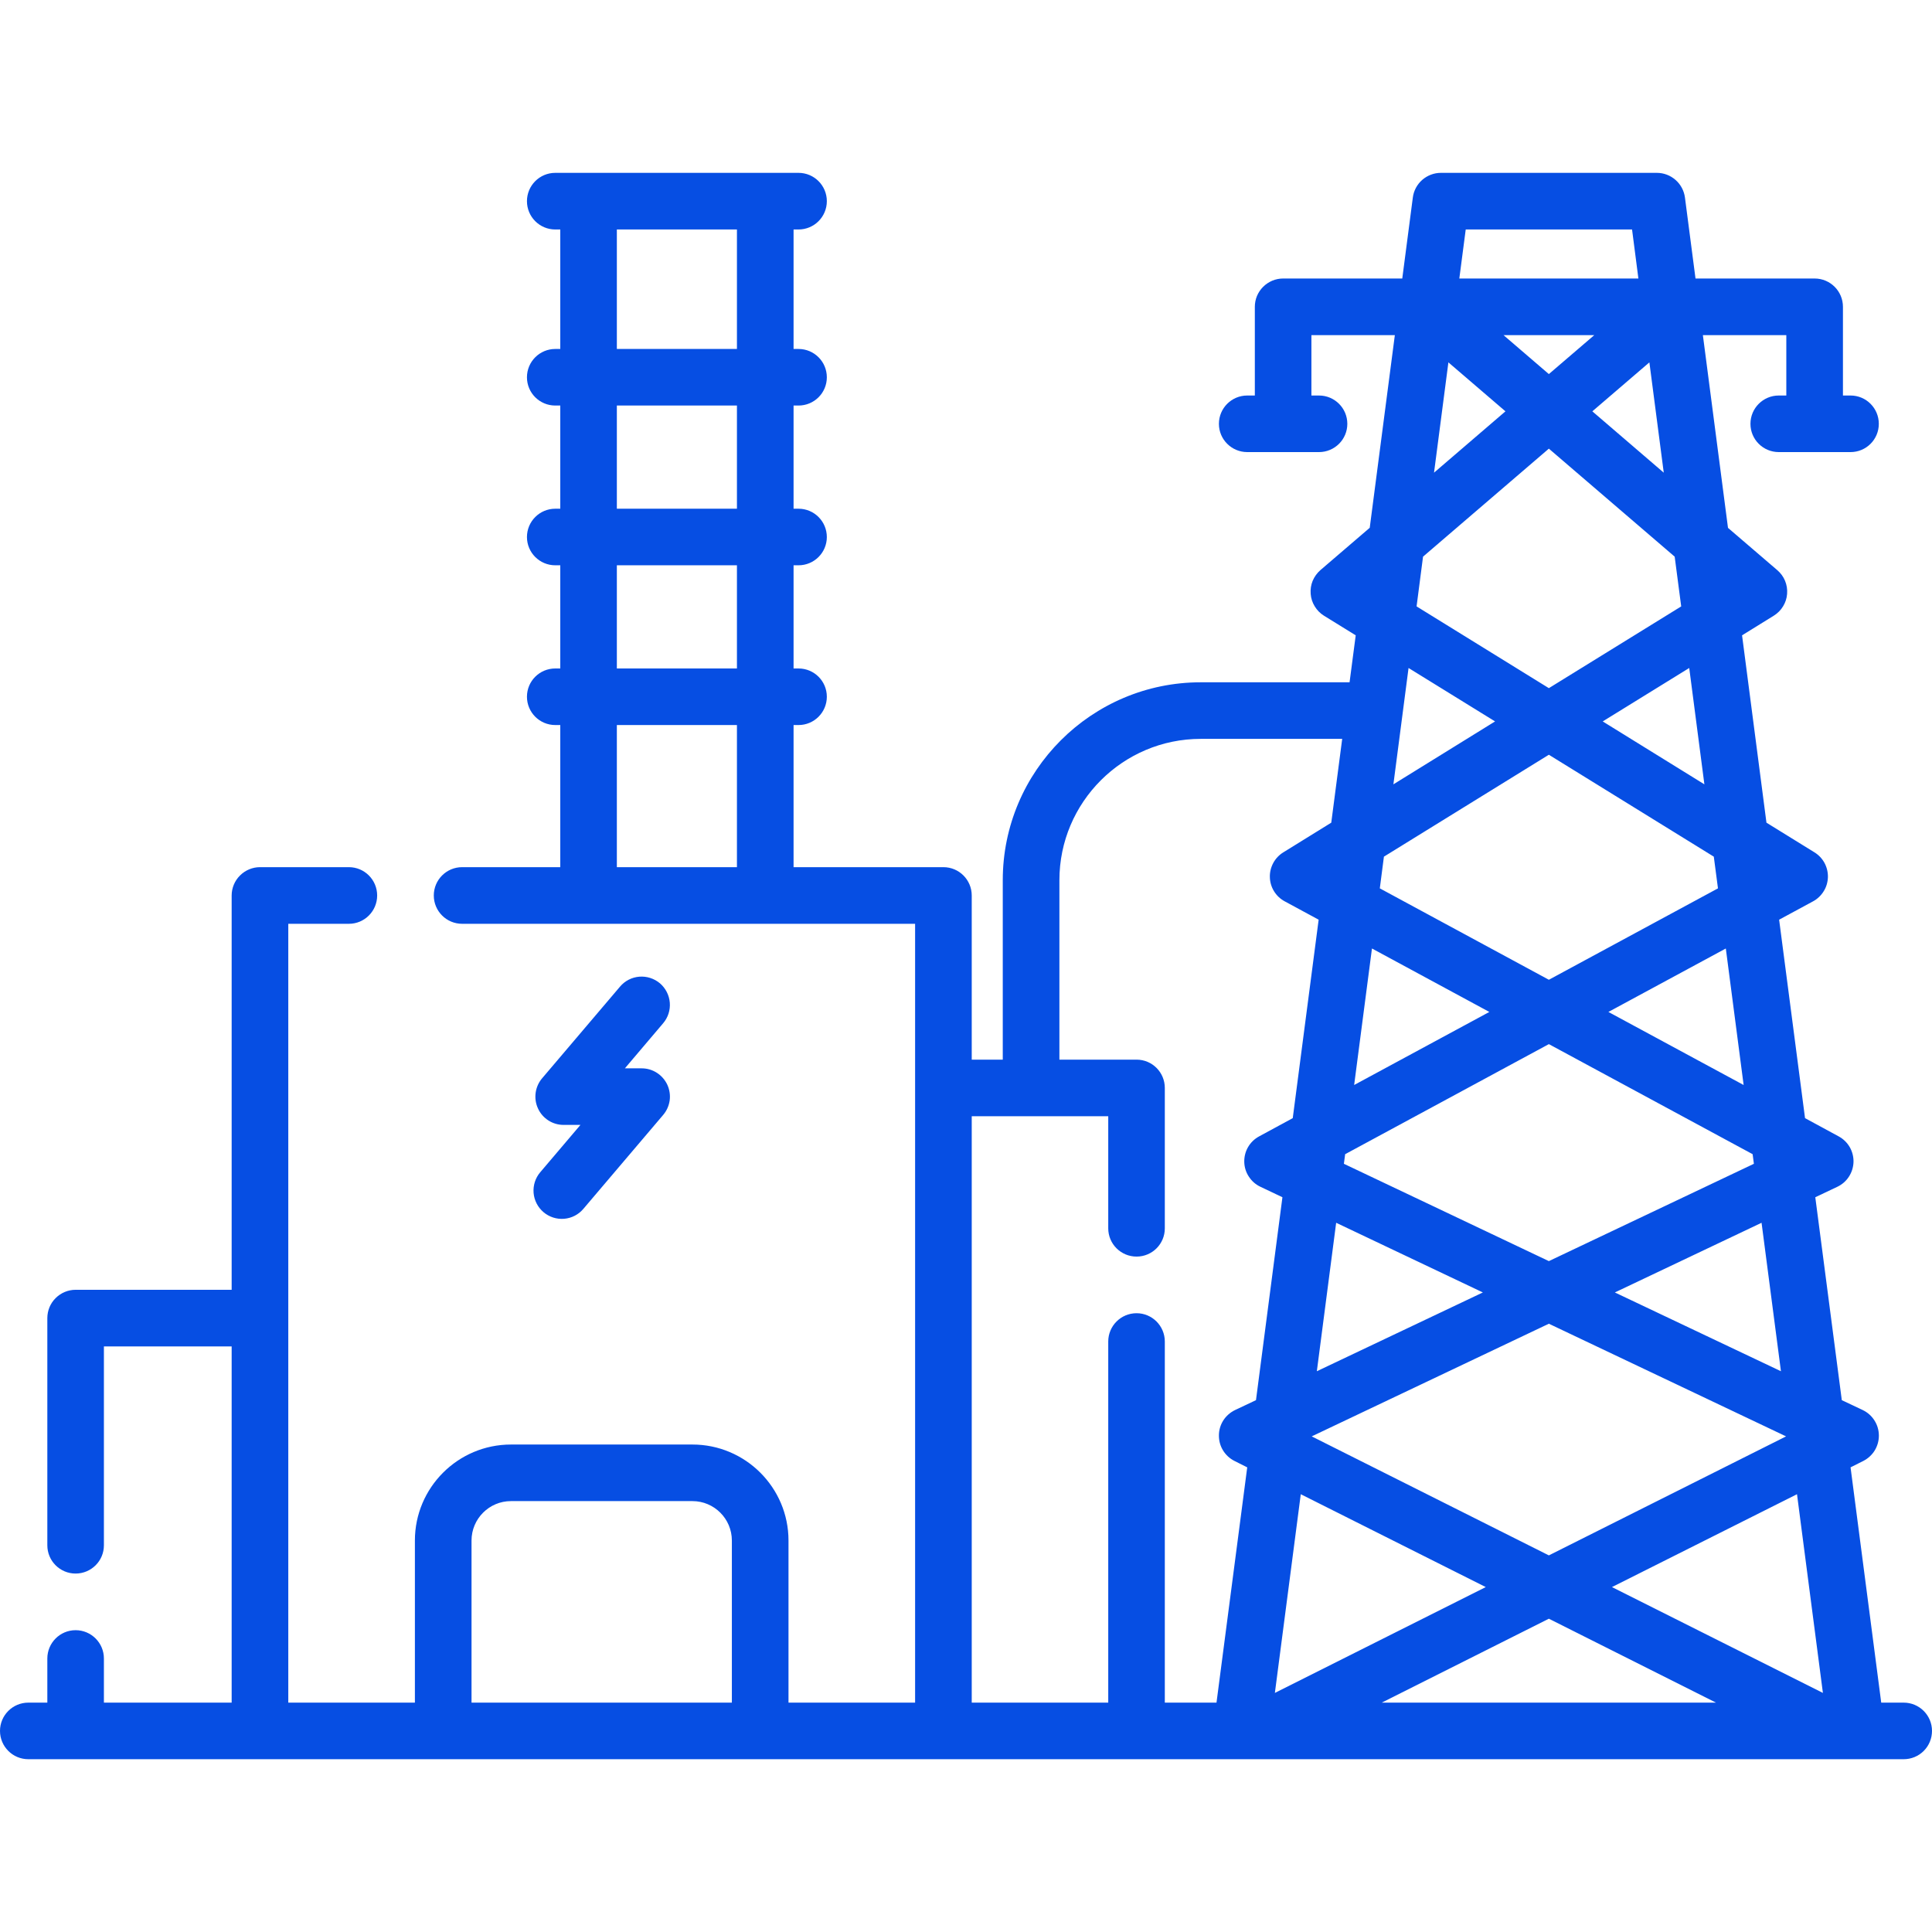
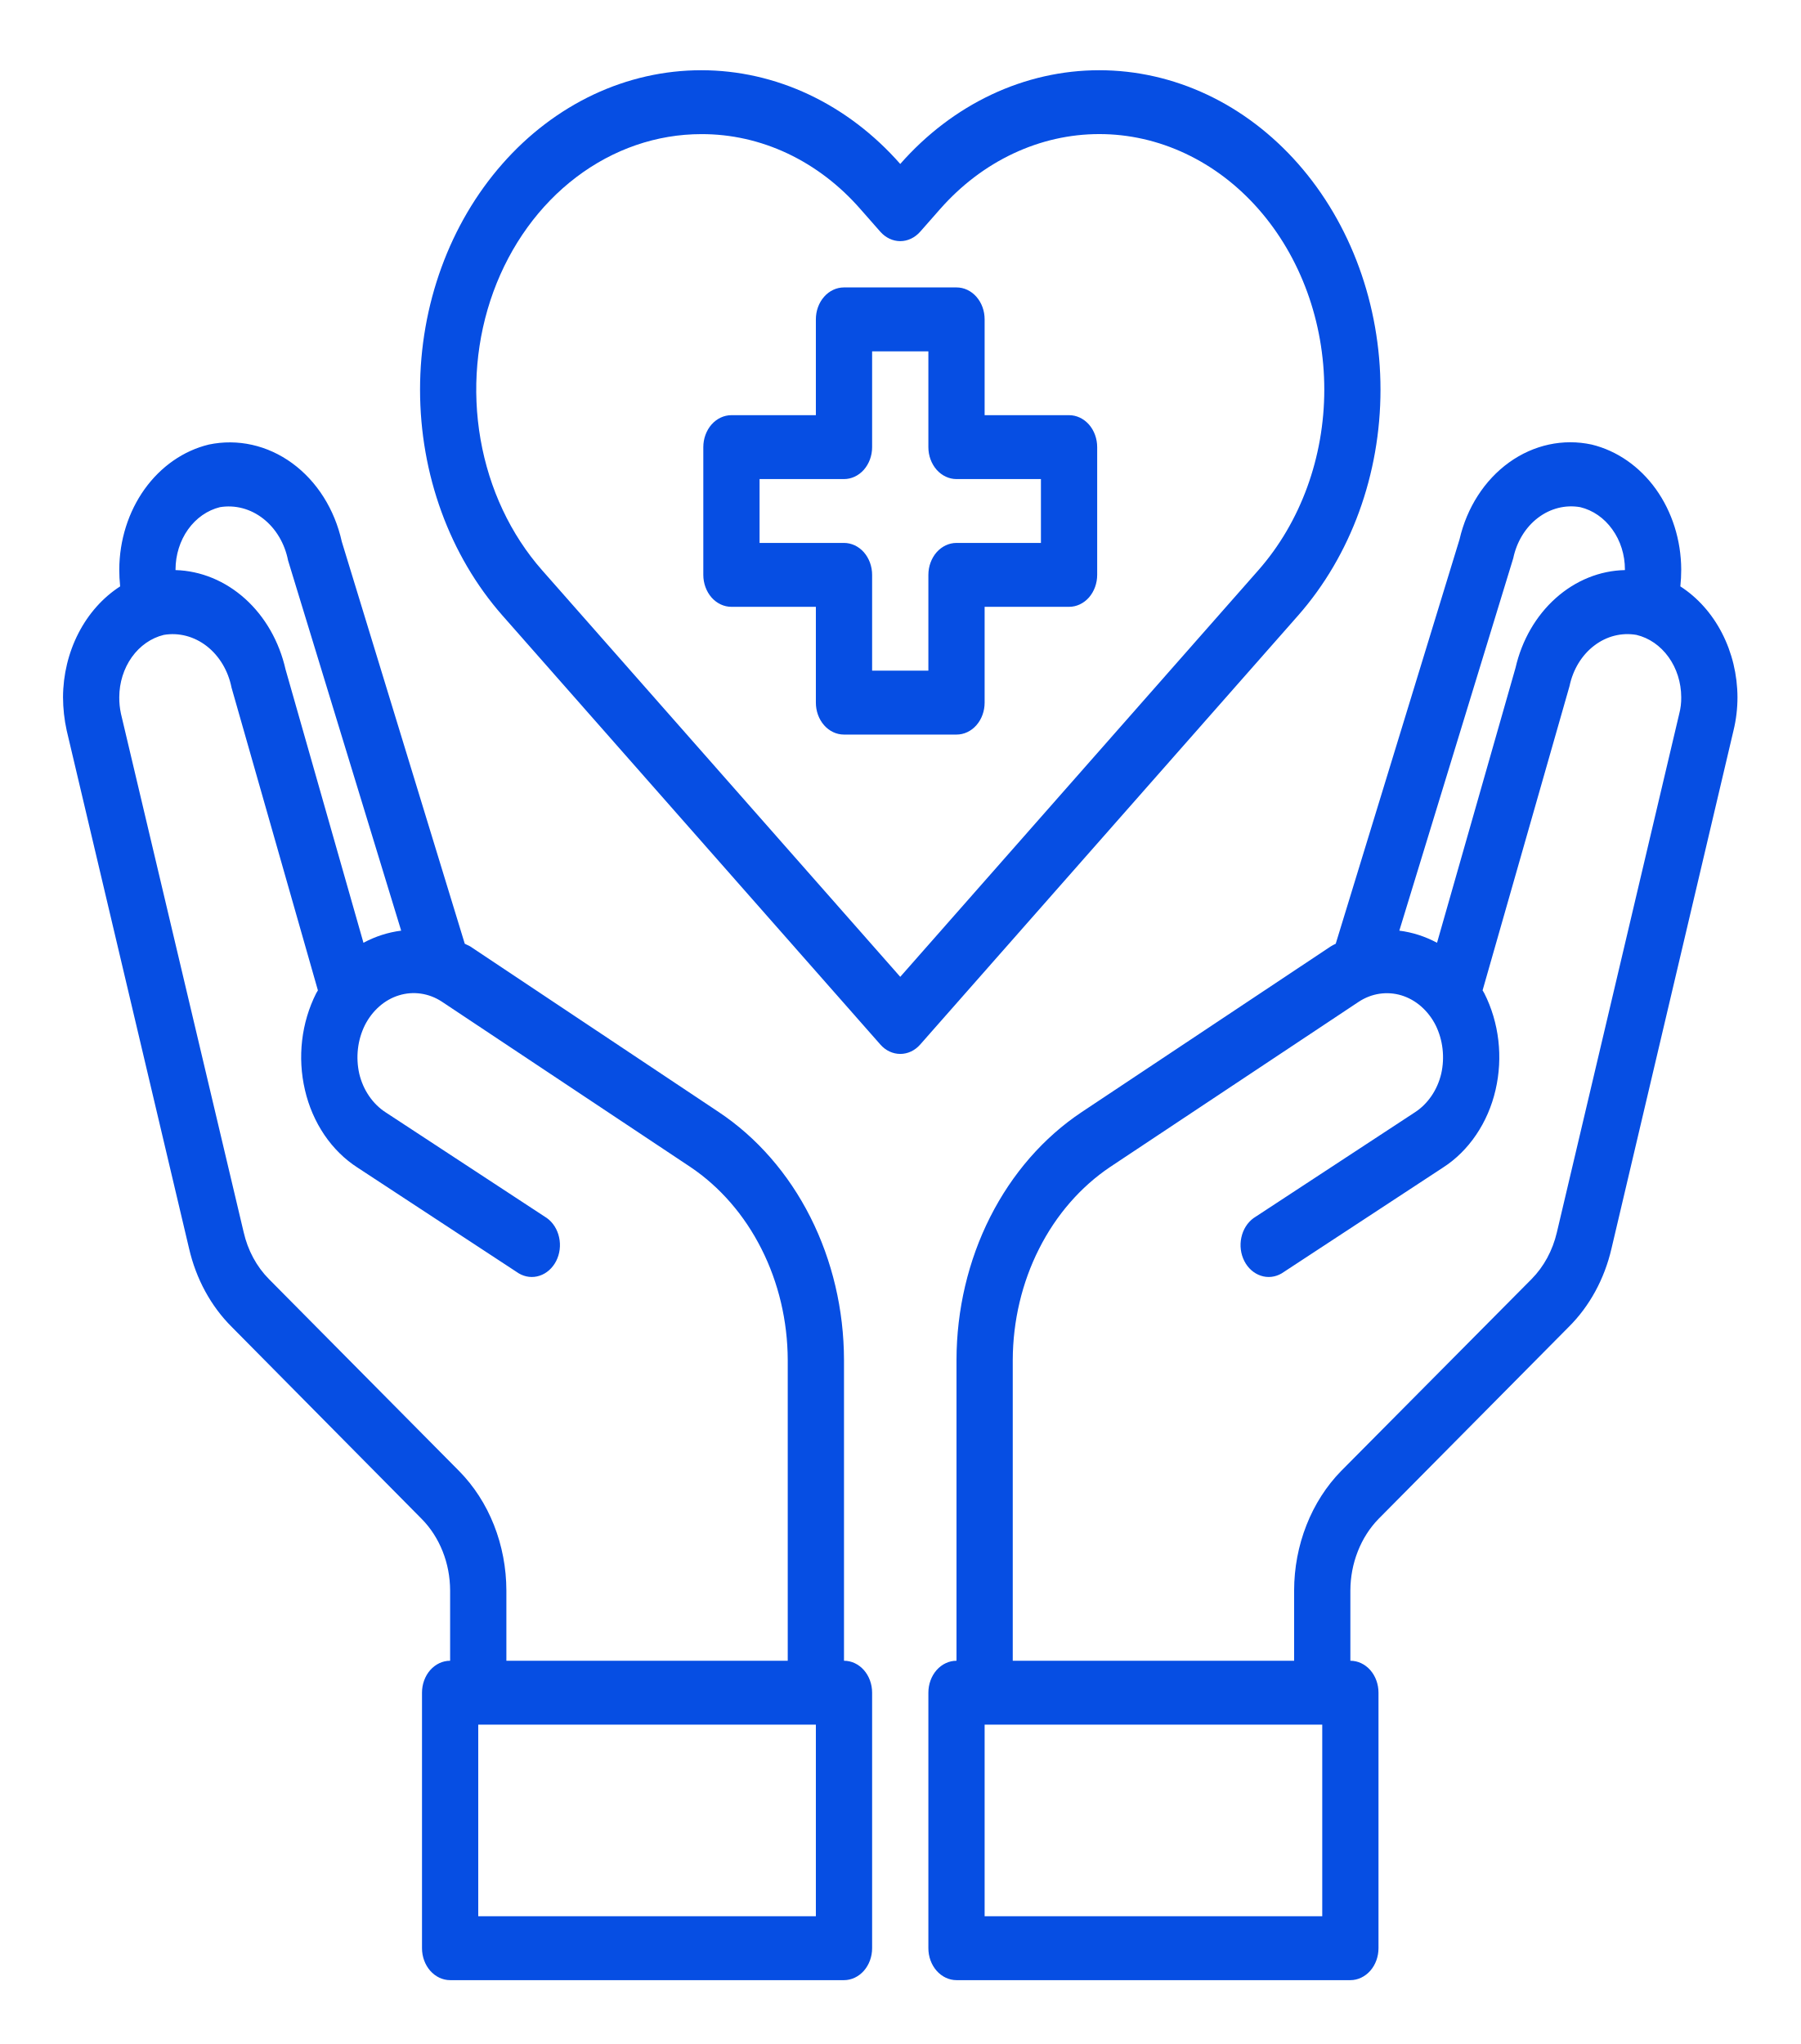
- <svg xmlns="http://www.w3.org/2000/svg" width="32" height="32" viewBox="0 0 32 32" fill="none">
-   <path d="M32 28.669C32 28.411 31.79 28.201 31.531 28.201H31.159L30.651 24.304L30.862 24.198C30.94 24.158 31.006 24.098 31.052 24.023C31.097 23.948 31.121 23.862 31.12 23.774C31.119 23.686 31.094 23.6 31.046 23.526C30.999 23.452 30.932 23.393 30.853 23.355L30.506 23.191L30.067 19.83L30.432 19.657C30.51 19.62 30.577 19.562 30.624 19.489C30.671 19.417 30.697 19.333 30.7 19.246C30.702 19.16 30.68 19.074 30.637 18.999C30.593 18.924 30.53 18.863 30.454 18.822L29.897 18.52L29.468 15.233L30.03 14.929C30.102 14.89 30.163 14.832 30.206 14.762C30.25 14.693 30.273 14.612 30.276 14.53C30.278 14.448 30.259 14.367 30.22 14.294C30.181 14.222 30.124 14.161 30.054 14.118L29.258 13.626L28.854 10.523L29.379 10.198C29.442 10.159 29.495 10.106 29.533 10.043C29.572 9.98 29.595 9.909 29.6 9.836C29.606 9.762 29.594 9.688 29.566 9.62C29.538 9.552 29.494 9.492 29.438 9.444L28.621 8.743L28.205 5.551H29.587V6.551H29.462C29.203 6.551 28.993 6.761 28.993 7.02C28.993 7.279 29.203 7.488 29.462 7.488H30.651C30.91 7.488 31.119 7.279 31.119 7.02C31.119 6.761 30.91 6.551 30.651 6.551H30.525V5.082C30.525 4.823 30.315 4.613 30.056 4.613H28.083L27.908 3.271C27.893 3.159 27.838 3.055 27.752 2.98C27.667 2.905 27.557 2.863 27.443 2.863H23.865C23.752 2.863 23.642 2.905 23.556 2.98C23.471 3.055 23.415 3.159 23.401 3.271L23.226 4.613H21.253C21.191 4.613 21.13 4.625 21.073 4.649C21.016 4.673 20.965 4.707 20.921 4.751C20.878 4.794 20.843 4.846 20.819 4.903C20.796 4.96 20.784 5.02 20.784 5.082V6.551H20.658C20.399 6.551 20.189 6.761 20.189 7.02C20.189 7.278 20.399 7.488 20.658 7.488H21.847C22.106 7.488 22.316 7.278 22.316 7.02C22.316 6.761 22.106 6.551 21.847 6.551H21.721V5.551H23.103L22.687 8.742L21.87 9.443C21.814 9.492 21.771 9.552 21.742 9.62C21.714 9.688 21.703 9.762 21.709 9.836C21.714 9.909 21.737 9.98 21.776 10.043C21.814 10.106 21.866 10.159 21.929 10.198L22.455 10.523L22.353 11.301H19.888C18.08 11.301 16.609 12.771 16.609 14.579V17.551H16.095V14.832C16.095 14.573 15.885 14.363 15.626 14.363H13.144V12.009H13.226C13.485 12.009 13.695 11.799 13.695 11.54C13.695 11.281 13.485 11.072 13.226 11.072H13.144V9.363H13.226C13.485 9.363 13.695 9.153 13.695 8.895C13.695 8.636 13.485 8.426 13.226 8.426H13.144V6.717H13.226C13.485 6.717 13.695 6.508 13.695 6.249C13.695 5.99 13.485 5.78 13.226 5.78H13.144V3.801H13.226C13.485 3.801 13.695 3.591 13.695 3.332C13.695 3.073 13.485 2.863 13.226 2.863H9.197C8.938 2.863 8.728 3.073 8.728 3.332C8.728 3.591 8.938 3.801 9.197 3.801H9.28V5.78H9.197C8.938 5.78 8.728 5.99 8.728 6.249C8.728 6.508 8.938 6.717 9.197 6.717H9.28V8.426H9.197C8.938 8.426 8.728 8.636 8.728 8.895C8.728 9.153 8.938 9.363 9.197 9.363H9.28V11.072H9.197C8.938 11.072 8.728 11.281 8.728 11.54C8.728 11.799 8.938 12.009 9.197 12.009H9.28V14.363H7.654C7.395 14.363 7.185 14.573 7.185 14.832C7.185 15.091 7.395 15.301 7.654 15.301H15.157V28.201H13.06V25.516C13.06 24.639 12.346 23.926 11.469 23.926H8.463C7.586 23.926 6.872 24.639 6.872 25.516V28.201H4.775V15.301H5.779C6.037 15.301 6.247 15.091 6.247 14.832C6.247 14.573 6.037 14.363 5.779 14.363H4.306C4.182 14.363 4.063 14.413 3.975 14.501C3.887 14.588 3.837 14.708 3.837 14.832V21.363H1.252C1.128 21.363 1.009 21.413 0.921 21.501C0.833 21.588 0.784 21.708 0.784 21.832V25.595C0.784 25.854 0.994 26.063 1.252 26.063C1.511 26.063 1.721 25.854 1.721 25.595V22.301H3.837V28.201H1.721V27.47C1.721 27.211 1.511 27.001 1.252 27.001C0.994 27.001 0.784 27.211 0.784 27.47V28.201H0.469C0.21 28.201 0 28.411 0 28.669C0 28.928 0.21 29.138 0.469 29.138H31.531C31.656 29.138 31.775 29.089 31.863 29.001C31.951 28.913 32 28.794 32 28.669ZM10.217 3.801H12.206V5.78H10.217V3.801ZM10.217 6.717H12.206V8.426H10.217V6.717ZM10.217 9.363H12.206V11.072H10.217V9.363ZM10.217 14.363V12.009H12.206V14.363H10.217ZM28.455 14.714L25.654 16.228L22.854 14.714L22.922 14.189L25.654 12.501L28.386 14.189L28.455 14.714ZM24.668 16.761L22.429 17.971L22.724 15.71L24.668 16.761ZM29.05 19.276L25.654 20.888L22.259 19.276L22.28 19.117L25.654 17.294L29.029 19.117L29.05 19.276ZM24.561 21.407L21.811 22.712L22.131 20.253L24.561 21.407ZM25.654 21.925L29.583 23.791L25.654 25.762L21.726 23.791L25.654 21.925ZM24.609 26.287L21.116 28.04L21.545 24.749L24.609 26.287ZM25.654 26.811L28.422 28.201H22.886L25.654 26.811ZM30.193 28.04L26.699 26.287L29.764 24.749L30.193 28.04ZM29.498 22.712L26.747 21.407L29.177 20.253L29.498 22.712ZM28.88 17.971L26.64 16.761L28.585 15.71L28.88 17.971ZM28.23 12.991L26.546 11.949L27.979 11.064L28.23 12.991ZM23.57 9.22L25.654 7.431L27.738 9.22L27.846 10.044L25.654 11.398L23.463 10.044L23.57 9.22ZM26.374 6.813L27.319 6.002L27.557 7.829L26.374 6.813ZM25.654 6.196L24.903 5.551H26.406L25.654 6.196ZM24.277 3.801H27.032L27.137 4.613H24.171L24.277 3.801ZM23.99 6.002L24.935 6.813L23.752 7.829L23.99 6.002ZM24.763 11.949L23.079 12.991L23.33 11.064L24.763 11.949ZM7.81 28.201V25.516C7.81 25.156 8.103 24.863 8.463 24.863H11.469C11.829 24.863 12.122 25.156 12.122 25.516V28.201H7.81ZM16.095 28.201V18.488H18.356V20.345C18.356 20.604 18.566 20.813 18.825 20.813C19.084 20.813 19.293 20.604 19.293 20.345V18.02C19.293 17.761 19.084 17.551 18.825 17.551H17.547V14.579C17.547 13.288 18.597 12.238 19.888 12.238H22.231L22.05 13.626L21.255 14.118C21.185 14.161 21.128 14.222 21.089 14.294C21.05 14.367 21.03 14.448 21.033 14.53C21.035 14.612 21.059 14.693 21.102 14.762C21.145 14.832 21.206 14.89 21.279 14.929L21.841 15.233L21.412 18.52L20.855 18.822C20.779 18.863 20.715 18.924 20.672 18.999C20.628 19.074 20.607 19.16 20.609 19.246C20.611 19.333 20.637 19.417 20.685 19.489C20.732 19.562 20.798 19.62 20.877 19.657L21.241 19.83L20.803 23.191L20.456 23.355C20.377 23.393 20.31 23.452 20.262 23.526C20.215 23.6 20.189 23.686 20.189 23.774C20.188 23.862 20.211 23.948 20.257 24.023C20.303 24.098 20.368 24.158 20.447 24.198L20.658 24.304L20.149 28.201H19.293V22.22C19.293 21.961 19.083 21.751 18.825 21.751C18.566 21.751 18.356 21.961 18.356 22.22V28.201H16.095Z" fill="#064EE3" />
-   <path d="M9.002 20.077C9.096 20.157 9.219 20.197 9.343 20.187C9.467 20.177 9.582 20.118 9.662 20.023L10.984 18.467C11.042 18.399 11.079 18.316 11.092 18.227C11.104 18.138 11.09 18.048 11.053 17.967C11.015 17.886 10.955 17.817 10.88 17.769C10.804 17.72 10.717 17.695 10.627 17.695H10.35L10.984 16.948C11.065 16.853 11.104 16.73 11.094 16.607C11.084 16.483 11.025 16.368 10.931 16.287C10.836 16.207 10.713 16.167 10.589 16.177C10.465 16.187 10.35 16.246 10.27 16.341L8.979 17.86C8.921 17.928 8.884 18.012 8.872 18.1C8.86 18.189 8.873 18.279 8.911 18.36C8.948 18.442 9.008 18.51 9.084 18.559C9.159 18.607 9.247 18.632 9.336 18.632H9.614L8.948 19.416C8.867 19.511 8.828 19.634 8.838 19.758C8.848 19.881 8.907 19.996 9.002 20.077Z" fill="#064EE3" />
+ <svg xmlns="http://www.w3.org/2000/svg" width="37" height="42" viewBox="0 0 37 42" fill="none">
+   <path d="M21.969 8.531H20.234V6.562C20.234 6.388 20.174 6.222 20.065 6.098C19.957 5.975 19.81 5.906 19.656 5.906H17.344C17.19 5.906 17.043 5.975 16.935 6.098C16.826 6.222 16.766 6.388 16.766 6.562V8.531H15.031C14.878 8.531 14.731 8.6 14.622 8.723C14.514 8.847 14.453 9.013 14.453 9.188V11.812C14.453 11.986 14.514 12.153 14.622 12.277C14.731 12.4 14.878 12.469 15.031 12.469H16.766V14.438C16.766 14.611 16.826 14.778 16.935 14.902C17.043 15.025 17.19 15.094 17.344 15.094H19.656C19.81 15.094 19.957 15.025 20.065 14.902C20.174 14.778 20.234 14.611 20.234 14.438V12.469H21.969C22.122 12.469 22.269 12.4 22.378 12.277C22.486 12.153 22.547 11.986 22.547 11.812V9.188C22.547 9.013 22.486 8.847 22.378 8.723C22.269 8.6 22.122 8.531 21.969 8.531ZM21.391 11.156H19.656C19.503 11.156 19.356 11.225 19.247 11.348C19.139 11.472 19.078 11.639 19.078 11.812V13.781H17.922V11.812C17.922 11.639 17.861 11.472 17.753 11.348C17.644 11.225 17.497 11.156 17.344 11.156H15.609V9.844H17.344C17.497 9.844 17.644 9.775 17.753 9.652C17.861 9.528 17.922 9.362 17.922 9.188V7.219H19.078V9.188C19.078 9.362 19.139 9.528 19.247 9.652C19.356 9.775 19.503 9.844 19.656 9.844H21.391V11.156ZM34.531 12.049C34.543 11.933 34.549 11.817 34.549 11.701C34.546 11.099 34.362 10.517 34.028 10.05C33.693 9.584 33.228 9.261 32.71 9.135C32.124 9.008 31.517 9.139 31.013 9.501C30.509 9.863 30.144 10.429 29.993 11.084L27.449 19.392C27.412 19.409 27.375 19.429 27.34 19.451L22.229 22.851C21.447 23.372 20.798 24.116 20.347 25.009C19.896 25.902 19.658 26.914 19.656 27.943V34.125C19.503 34.125 19.356 34.194 19.247 34.317C19.139 34.44 19.078 34.607 19.078 34.781V40.031C19.078 40.205 19.139 40.372 19.247 40.495C19.356 40.618 19.503 40.688 19.656 40.688H27.75C27.903 40.688 28.05 40.618 28.159 40.495C28.267 40.372 28.328 40.205 28.328 40.031V34.781C28.328 34.607 28.267 34.44 28.159 34.317C28.05 34.194 27.903 34.125 27.75 34.125V32.681C27.751 32.404 27.803 32.13 27.903 31.877C28.002 31.624 28.147 31.397 28.328 31.211L32.236 27.267C32.664 26.843 32.97 26.283 33.115 25.659L35.624 15.008C35.678 14.786 35.705 14.556 35.705 14.326C35.703 13.863 35.593 13.409 35.387 13.009C35.181 12.609 34.886 12.278 34.531 12.049ZM31.097 11.471C31.168 11.132 31.349 10.835 31.604 10.641C31.859 10.446 32.17 10.368 32.473 10.421C32.732 10.483 32.965 10.643 33.132 10.877C33.3 11.109 33.392 11.4 33.392 11.701V11.714C32.876 11.725 32.377 11.927 31.971 12.29C31.565 12.652 31.274 13.155 31.144 13.722L29.531 19.372C29.286 19.241 29.025 19.157 28.756 19.123L31.097 11.471ZM27.172 39.375H20.234V35.438H27.172V39.375ZM34.508 14.667L31.993 25.325C31.906 25.695 31.726 26.028 31.473 26.283L27.559 30.227C27.256 30.537 27.014 30.915 26.848 31.338C26.681 31.761 26.595 32.218 26.594 32.681V34.125H20.812V27.943C20.815 27.142 21.001 26.356 21.352 25.662C21.702 24.967 22.206 24.387 22.813 23.979L27.918 20.587C28.049 20.5 28.195 20.443 28.346 20.42C28.497 20.397 28.65 20.408 28.797 20.452C28.945 20.497 29.083 20.574 29.203 20.679C29.324 20.785 29.426 20.916 29.502 21.066C29.652 21.369 29.693 21.726 29.617 22.063C29.577 22.23 29.509 22.385 29.415 22.522C29.322 22.658 29.206 22.772 29.074 22.857L25.761 25.029C25.635 25.12 25.545 25.263 25.51 25.427C25.474 25.591 25.496 25.765 25.571 25.912C25.645 26.058 25.767 26.166 25.91 26.213C26.053 26.261 26.207 26.243 26.339 26.165L29.652 23.992C29.917 23.822 30.149 23.593 30.334 23.319C30.52 23.045 30.656 22.732 30.733 22.398C30.89 21.726 30.807 21.012 30.502 20.409L30.467 20.35L32.254 14.096C32.325 13.757 32.506 13.46 32.761 13.266C33.016 13.071 33.326 12.993 33.63 13.046C33.889 13.108 34.121 13.268 34.289 13.502C34.456 13.734 34.548 14.025 34.549 14.326C34.551 14.441 34.537 14.556 34.508 14.667ZM17.344 34.125V27.943C17.342 26.914 17.104 25.902 16.653 25.009C16.202 24.116 15.553 23.372 14.771 22.851L9.66 19.445C9.626 19.425 9.585 19.412 9.551 19.392L7.024 11.13C6.877 10.465 6.513 9.889 6.005 9.518C5.497 9.147 4.883 9.01 4.29 9.135C3.771 9.261 3.307 9.584 2.972 10.05C2.638 10.517 2.454 11.099 2.451 11.701C2.451 11.817 2.457 11.933 2.469 12.049C2.114 12.278 1.819 12.609 1.613 13.009C1.407 13.409 1.297 13.863 1.295 14.326C1.296 14.556 1.321 14.785 1.37 15.008L3.885 25.653C4.029 26.279 4.335 26.841 4.764 27.267L8.666 31.211C8.849 31.396 8.995 31.622 9.096 31.876C9.197 32.129 9.249 32.403 9.25 32.681V34.125C9.097 34.125 8.95 34.194 8.841 34.317C8.733 34.44 8.672 34.607 8.672 34.781V40.031C8.672 40.205 8.733 40.372 8.841 40.495C8.95 40.618 9.097 40.688 9.25 40.688H17.344C17.497 40.688 17.644 40.618 17.753 40.495C17.861 40.372 17.922 40.205 17.922 40.031V34.781C17.922 34.607 17.861 34.44 17.753 34.317C17.644 34.194 17.497 34.125 17.344 34.125ZM3.607 11.701C3.608 11.401 3.699 11.111 3.865 10.878C4.032 10.645 4.263 10.484 4.521 10.421C4.833 10.37 5.15 10.454 5.41 10.658C5.669 10.861 5.852 11.168 5.92 11.517L8.244 19.123C7.975 19.157 7.714 19.241 7.469 19.372L5.868 13.755C5.738 13.182 5.447 12.673 5.039 12.305C4.631 11.937 4.128 11.729 3.607 11.714V11.701ZM9.435 30.227L5.527 26.283C5.273 26.027 5.092 25.691 5.007 25.318L2.486 14.667C2.462 14.556 2.45 14.441 2.451 14.326C2.452 14.026 2.543 13.736 2.709 13.503C2.875 13.27 3.107 13.109 3.365 13.046C3.674 12.993 3.99 13.076 4.249 13.277C4.507 13.478 4.689 13.782 4.758 14.129L6.533 20.35L6.498 20.409C6.193 21.012 6.109 21.726 6.267 22.398C6.344 22.732 6.48 23.045 6.665 23.319C6.851 23.593 7.083 23.822 7.348 23.992L10.661 26.165C10.793 26.243 10.947 26.261 11.09 26.213C11.233 26.166 11.354 26.058 11.429 25.912C11.504 25.765 11.526 25.591 11.49 25.427C11.455 25.263 11.365 25.12 11.239 25.029L7.926 22.857C7.794 22.772 7.678 22.658 7.585 22.522C7.491 22.385 7.423 22.23 7.383 22.063C7.307 21.726 7.348 21.369 7.498 21.066C7.574 20.916 7.675 20.785 7.795 20.68C7.915 20.574 8.052 20.497 8.199 20.452C8.345 20.407 8.498 20.395 8.649 20.417C8.8 20.439 8.945 20.494 9.077 20.58L14.187 23.979C14.794 24.387 15.298 24.967 15.648 25.662C15.999 26.356 16.185 27.142 16.188 27.943V34.125H10.406V32.681C10.405 32.218 10.318 31.759 10.151 31.337C9.984 30.914 9.74 30.536 9.435 30.227ZM16.766 39.375H9.828V35.438H16.766V39.375Z" fill="#064EE3" />
+   <path d="M26.679 3.368C26.142 2.758 25.505 2.273 24.803 1.943C24.101 1.613 23.349 1.443 22.589 1.443C21.83 1.443 21.077 1.613 20.376 1.943C19.674 2.274 19.037 2.758 18.5 3.369C17.963 2.758 17.326 2.274 16.624 1.943C15.923 1.613 15.171 1.443 14.411 1.443C13.651 1.443 12.899 1.613 12.197 1.943C11.496 2.274 10.858 2.758 10.322 3.369C9.24 4.599 8.632 6.267 8.632 8.006C8.632 9.745 9.24 11.413 10.322 12.644L18.092 21.464C18.2 21.587 18.347 21.656 18.501 21.656C18.654 21.656 18.801 21.587 18.909 21.464L26.679 12.644C27.761 11.413 28.369 9.745 28.369 8.006C28.369 6.267 27.761 4.599 26.679 3.368ZM18.5 20.072L11.139 11.716C10.492 10.981 10.053 10.046 9.875 9.027C9.697 8.009 9.789 6.954 10.139 5.995C10.49 5.036 11.083 4.216 11.843 3.64C12.604 3.063 13.498 2.756 14.413 2.756C15.02 2.754 15.622 2.889 16.183 3.153C16.744 3.418 17.253 3.806 17.681 4.296L18.091 4.762C18.2 4.885 18.347 4.955 18.5 4.955C18.653 4.955 18.8 4.885 18.909 4.762L19.32 4.295C19.75 3.807 20.259 3.42 20.82 3.156C21.382 2.891 21.983 2.755 22.591 2.755C23.198 2.755 23.8 2.891 24.361 3.156C24.922 3.42 25.432 3.807 25.861 4.295C26.727 5.28 27.214 6.614 27.214 8.005C27.214 9.396 26.727 10.73 25.861 11.715L18.5 20.072Z" fill="#064EE3" />
</svg>
